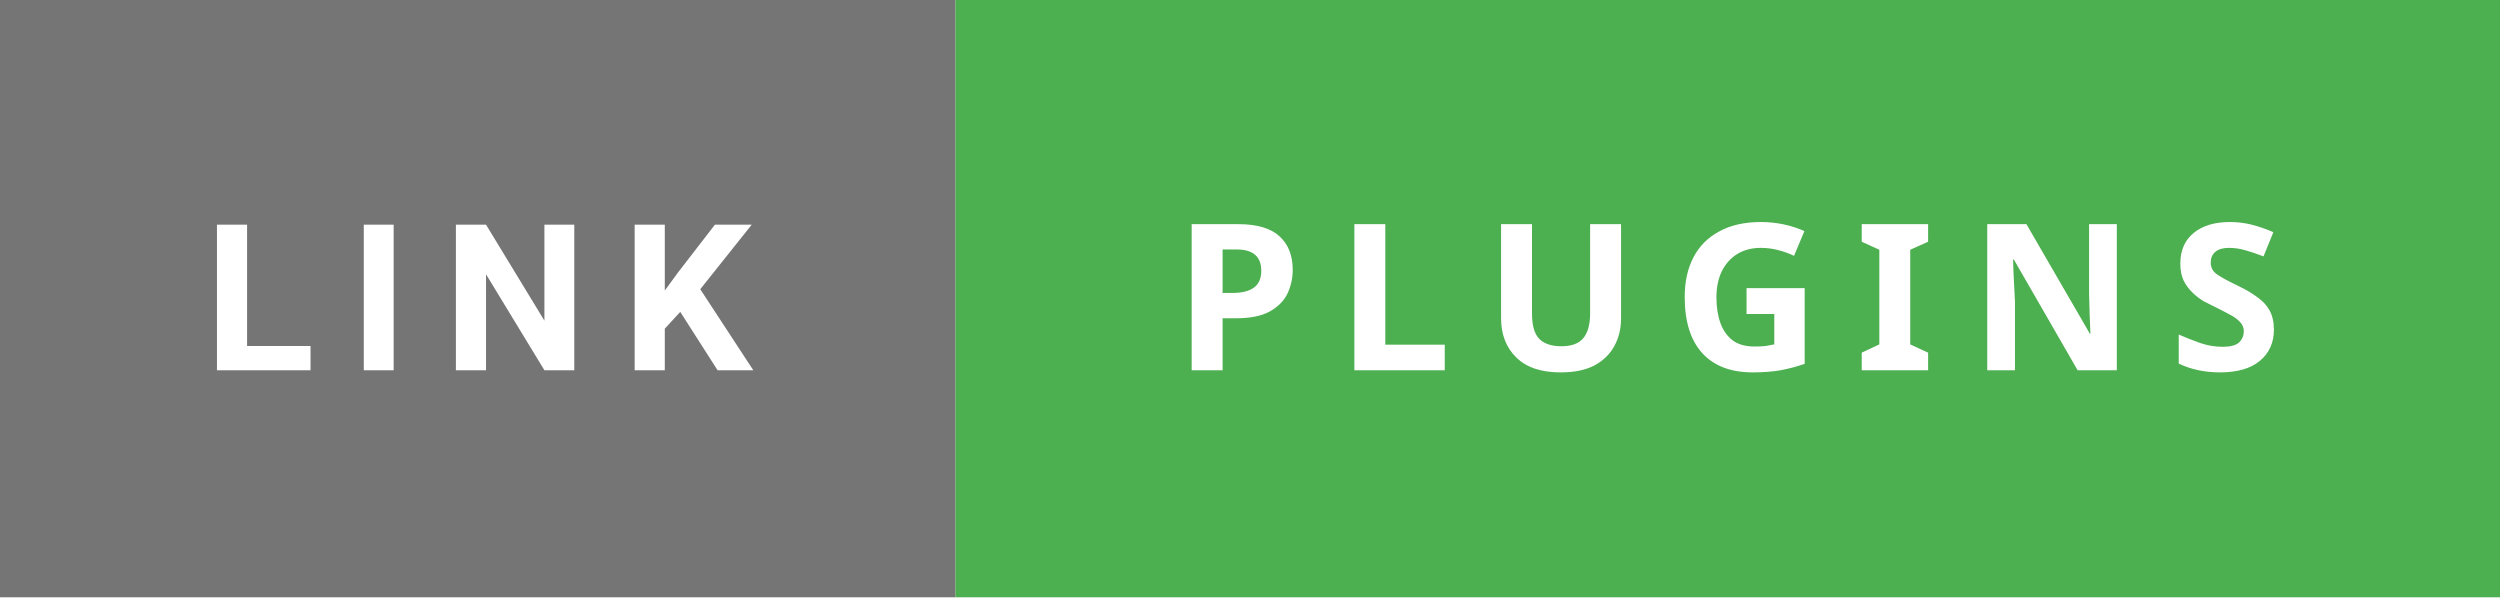
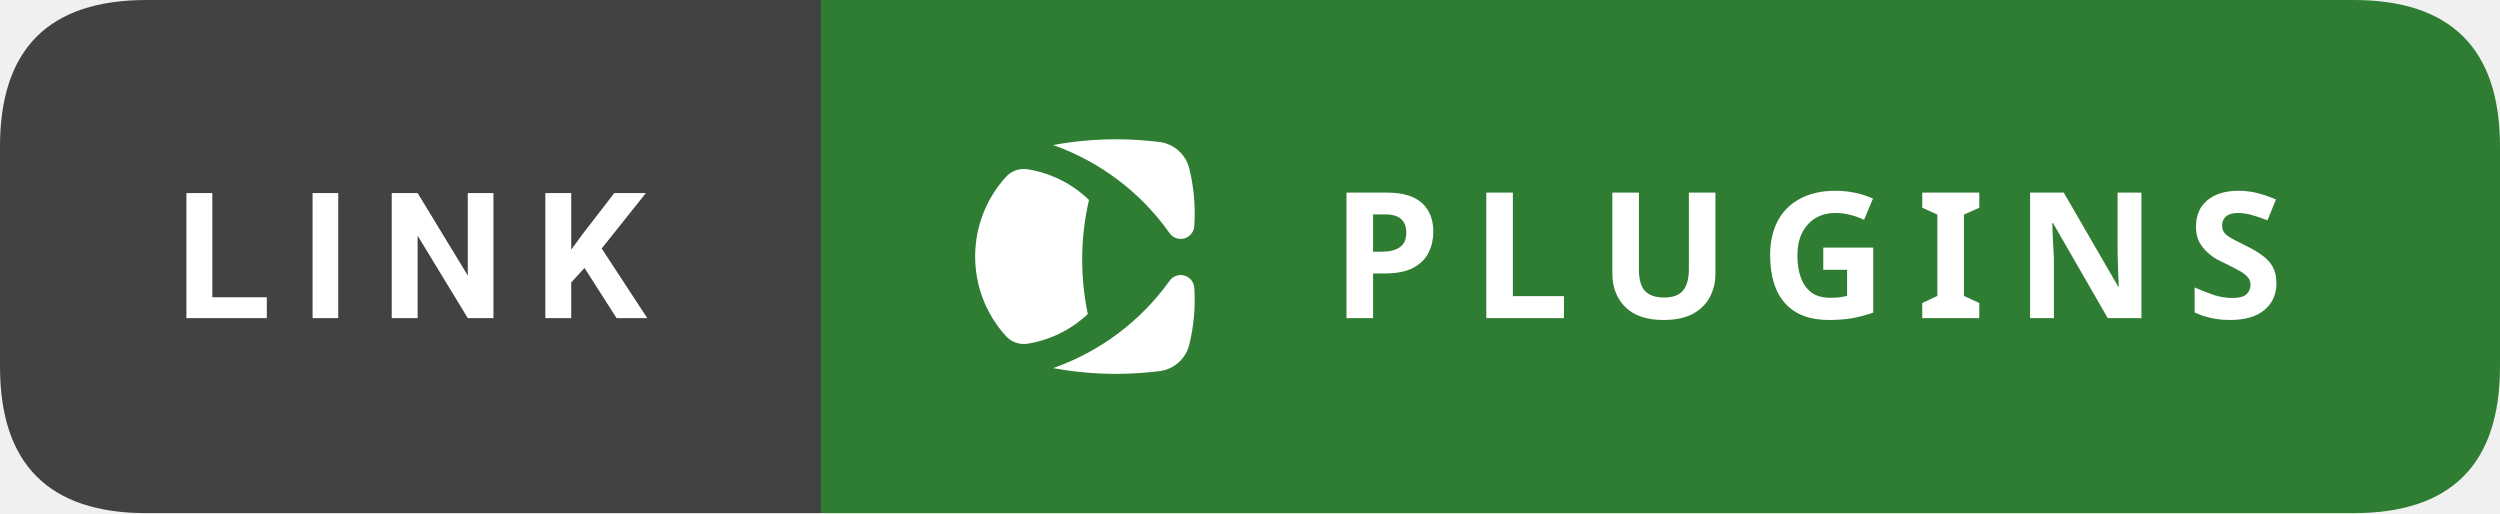
- <svg xmlns="http://www.w3.org/2000/svg" data-v-3c87b7b4="" width="146.516" height="35" viewBox="0 0 146.516 35" class="badge-svg">
+ <svg xmlns="http://www.w3.org/2000/svg" width="170.516" height="35" viewBox="0 0 170.516 35" class="badge-svg" data-v-3c87b7b4="">
  <defs data-v-3c87b7b4="" />
-   <rect data-v-3c87b7b4="" width="56" height="35" fill="#757575" />
-   <rect data-v-3c87b7b4="" x="56" width="90.516" height="35" fill="#4caf50" />
-   <text data-v-3c87b7b4="" x="28" y="17.5" dy="0.35em" font-size="12" font-family="Roboto, sans-serif" fill="#FFFFFF" text-anchor="middle" letter-spacing="2" font-weight="600" font-style="normal" text-decoration="none" fill-opacity="1" font-variant="normal" style="text-transform: uppercase;">LINK</text>
-   <text data-v-3c87b7b4="" x="101.258" y="17.5" dy="0.35em" font-size="12" font-family="Montserrat, sans-serif" fill="#FFFFFF" text-anchor="middle" font-weight="900" letter-spacing="2" font-style="normal" text-decoration="none" fill-opacity="1" font-variant="normal" style="text-transform: uppercase;">PLUGINS</text>
+   <path data-v-3c87b7b4="" d="M 10 0 L 56 0 L 56 35 L 10 35 Q 0 35 0 25 L 0 10 Q 0 0 10 0 Z" fill="#424242" />
+   <path data-v-3c87b7b4="" d="M 56 0 L 160.516 0 Q 170.516 0 170.516 10 L 170.516 25 Q 170.516 35 160.516 35 L 56 35 Z" fill="#2e7d32" />
+   <text x="28" y="17.5" dy="0.35em" font-size="12" font-family="Roboto, sans-serif" fill="#FFFFFF" text-anchor="middle" letter-spacing="2" font-weight="600" font-style="normal" text-decoration="none" fill-opacity="1" font-variant="normal" style="text-transform:uppercase;" data-v-3c87b7b4="">LINK</text>
+   <g data-v-3c87b7b4="" transform="translate(66, 9.5) scale(0.6666667)">
+     <path data-v-3c87b7b4="" d="M12.291 17.883a11.733 11.733 0 0 1-6.174 3.034 2.46 2.46 0 0 1-2.165-.746c-4.247-4.626-4.247-11.732 0-16.358a2.46 2.46 0 0 1 2.173-.746 11.668 11.668 0 0 1 6.289 3.14 27.166 27.166 0 0 0-.697 6.1 27.776 27.776 0 0 0 .574 5.576zm9.896-3.938a1.394 1.394 0 0 0-1.524.527 24.68 24.68 0 0 1-11.914 8.938 35.442 35.442 0 0 0 6.428.59 36.286 36.286 0 0 0 4.46-.279 3.6 3.6 0 0 0 3.034-2.698c.469-1.884.645-3.884.517-5.813a1.394 1.394 0 0 0-1.001-1.264zm-1.524-4.336a1.394 1.394 0 0 0 2.526-.746c.135-1.97-.044-3.969-.517-5.887A3.6 3.6 0 0 0 19.638.279 36.268 36.268 0 0 0 15.178 0a35.434 35.434 0 0 0-6.428.59 24.64 24.64 0 0 1 11.914 9.02z" fill="#FFFFFF" />
+   </g>
+   <text x="123.258" y="17.5" dy="0.35em" font-size="12" font-family="Montserrat, sans-serif" fill="#FFFFFF" text-anchor="middle" font-weight="900" letter-spacing="2" font-style="normal" text-decoration="none" fill-opacity="1" font-variant="normal" style="text-transform:uppercase;" data-v-3c87b7b4="">PLUGINS</text>
</svg>
